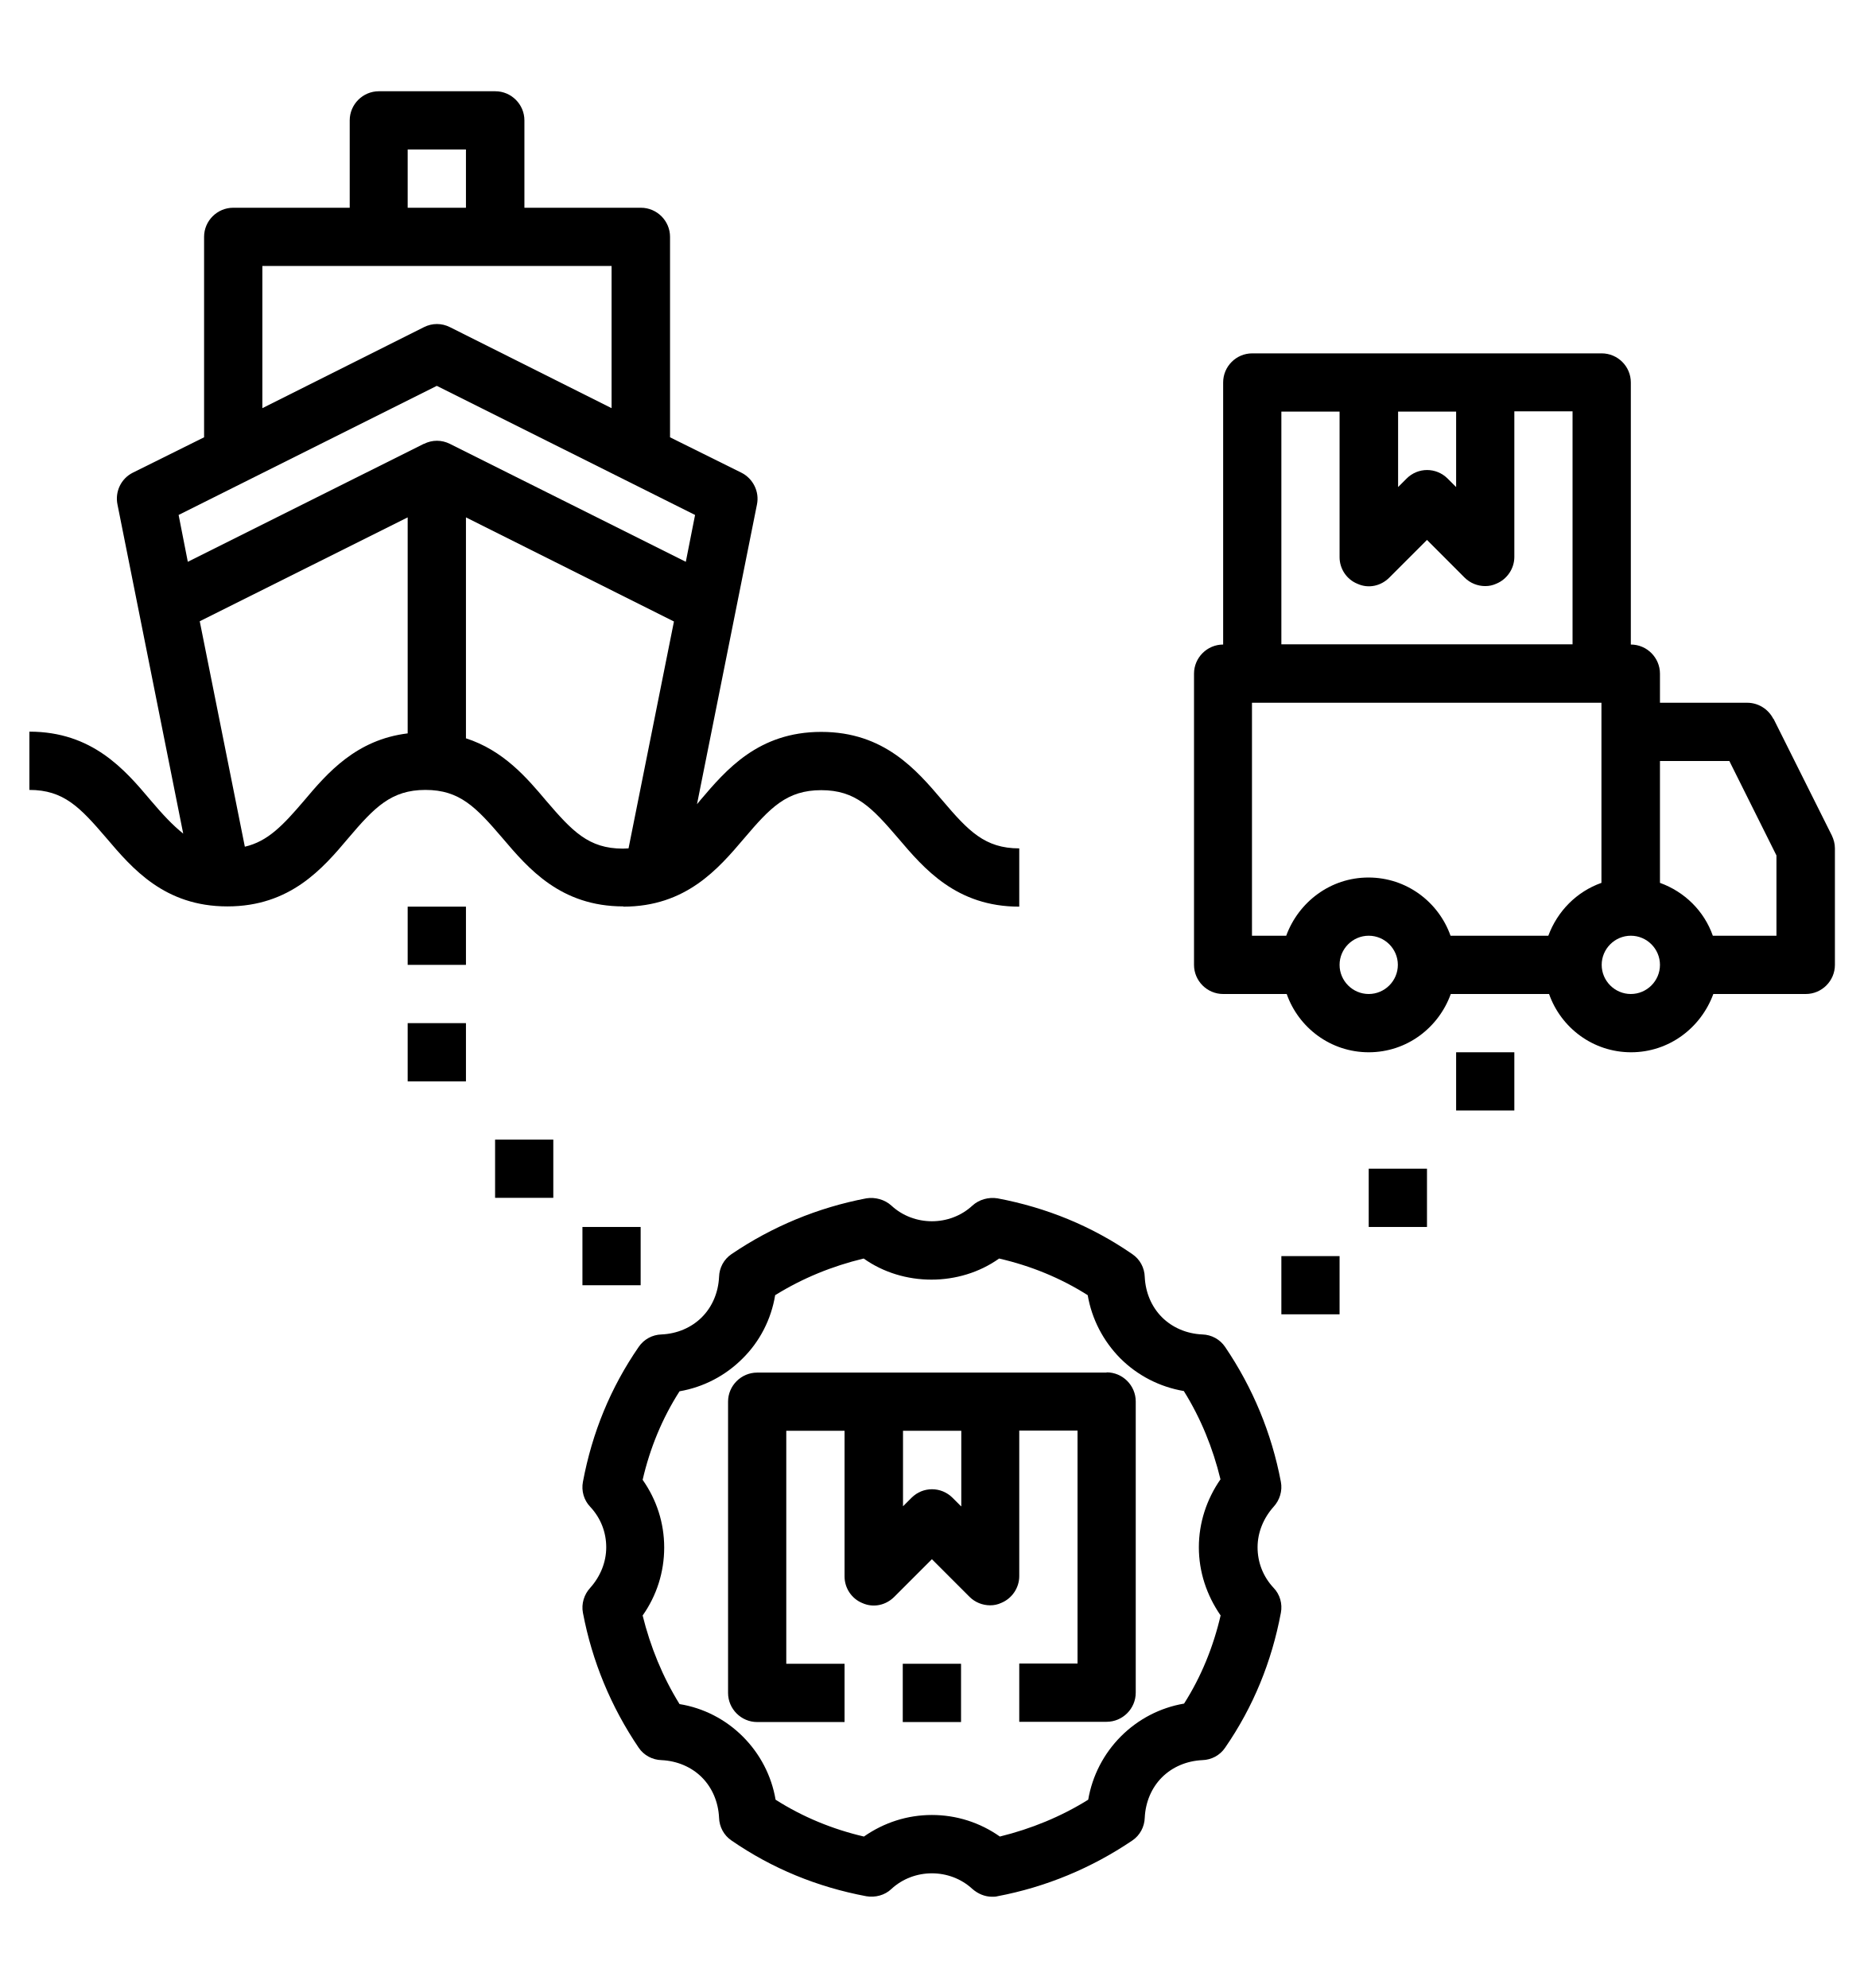
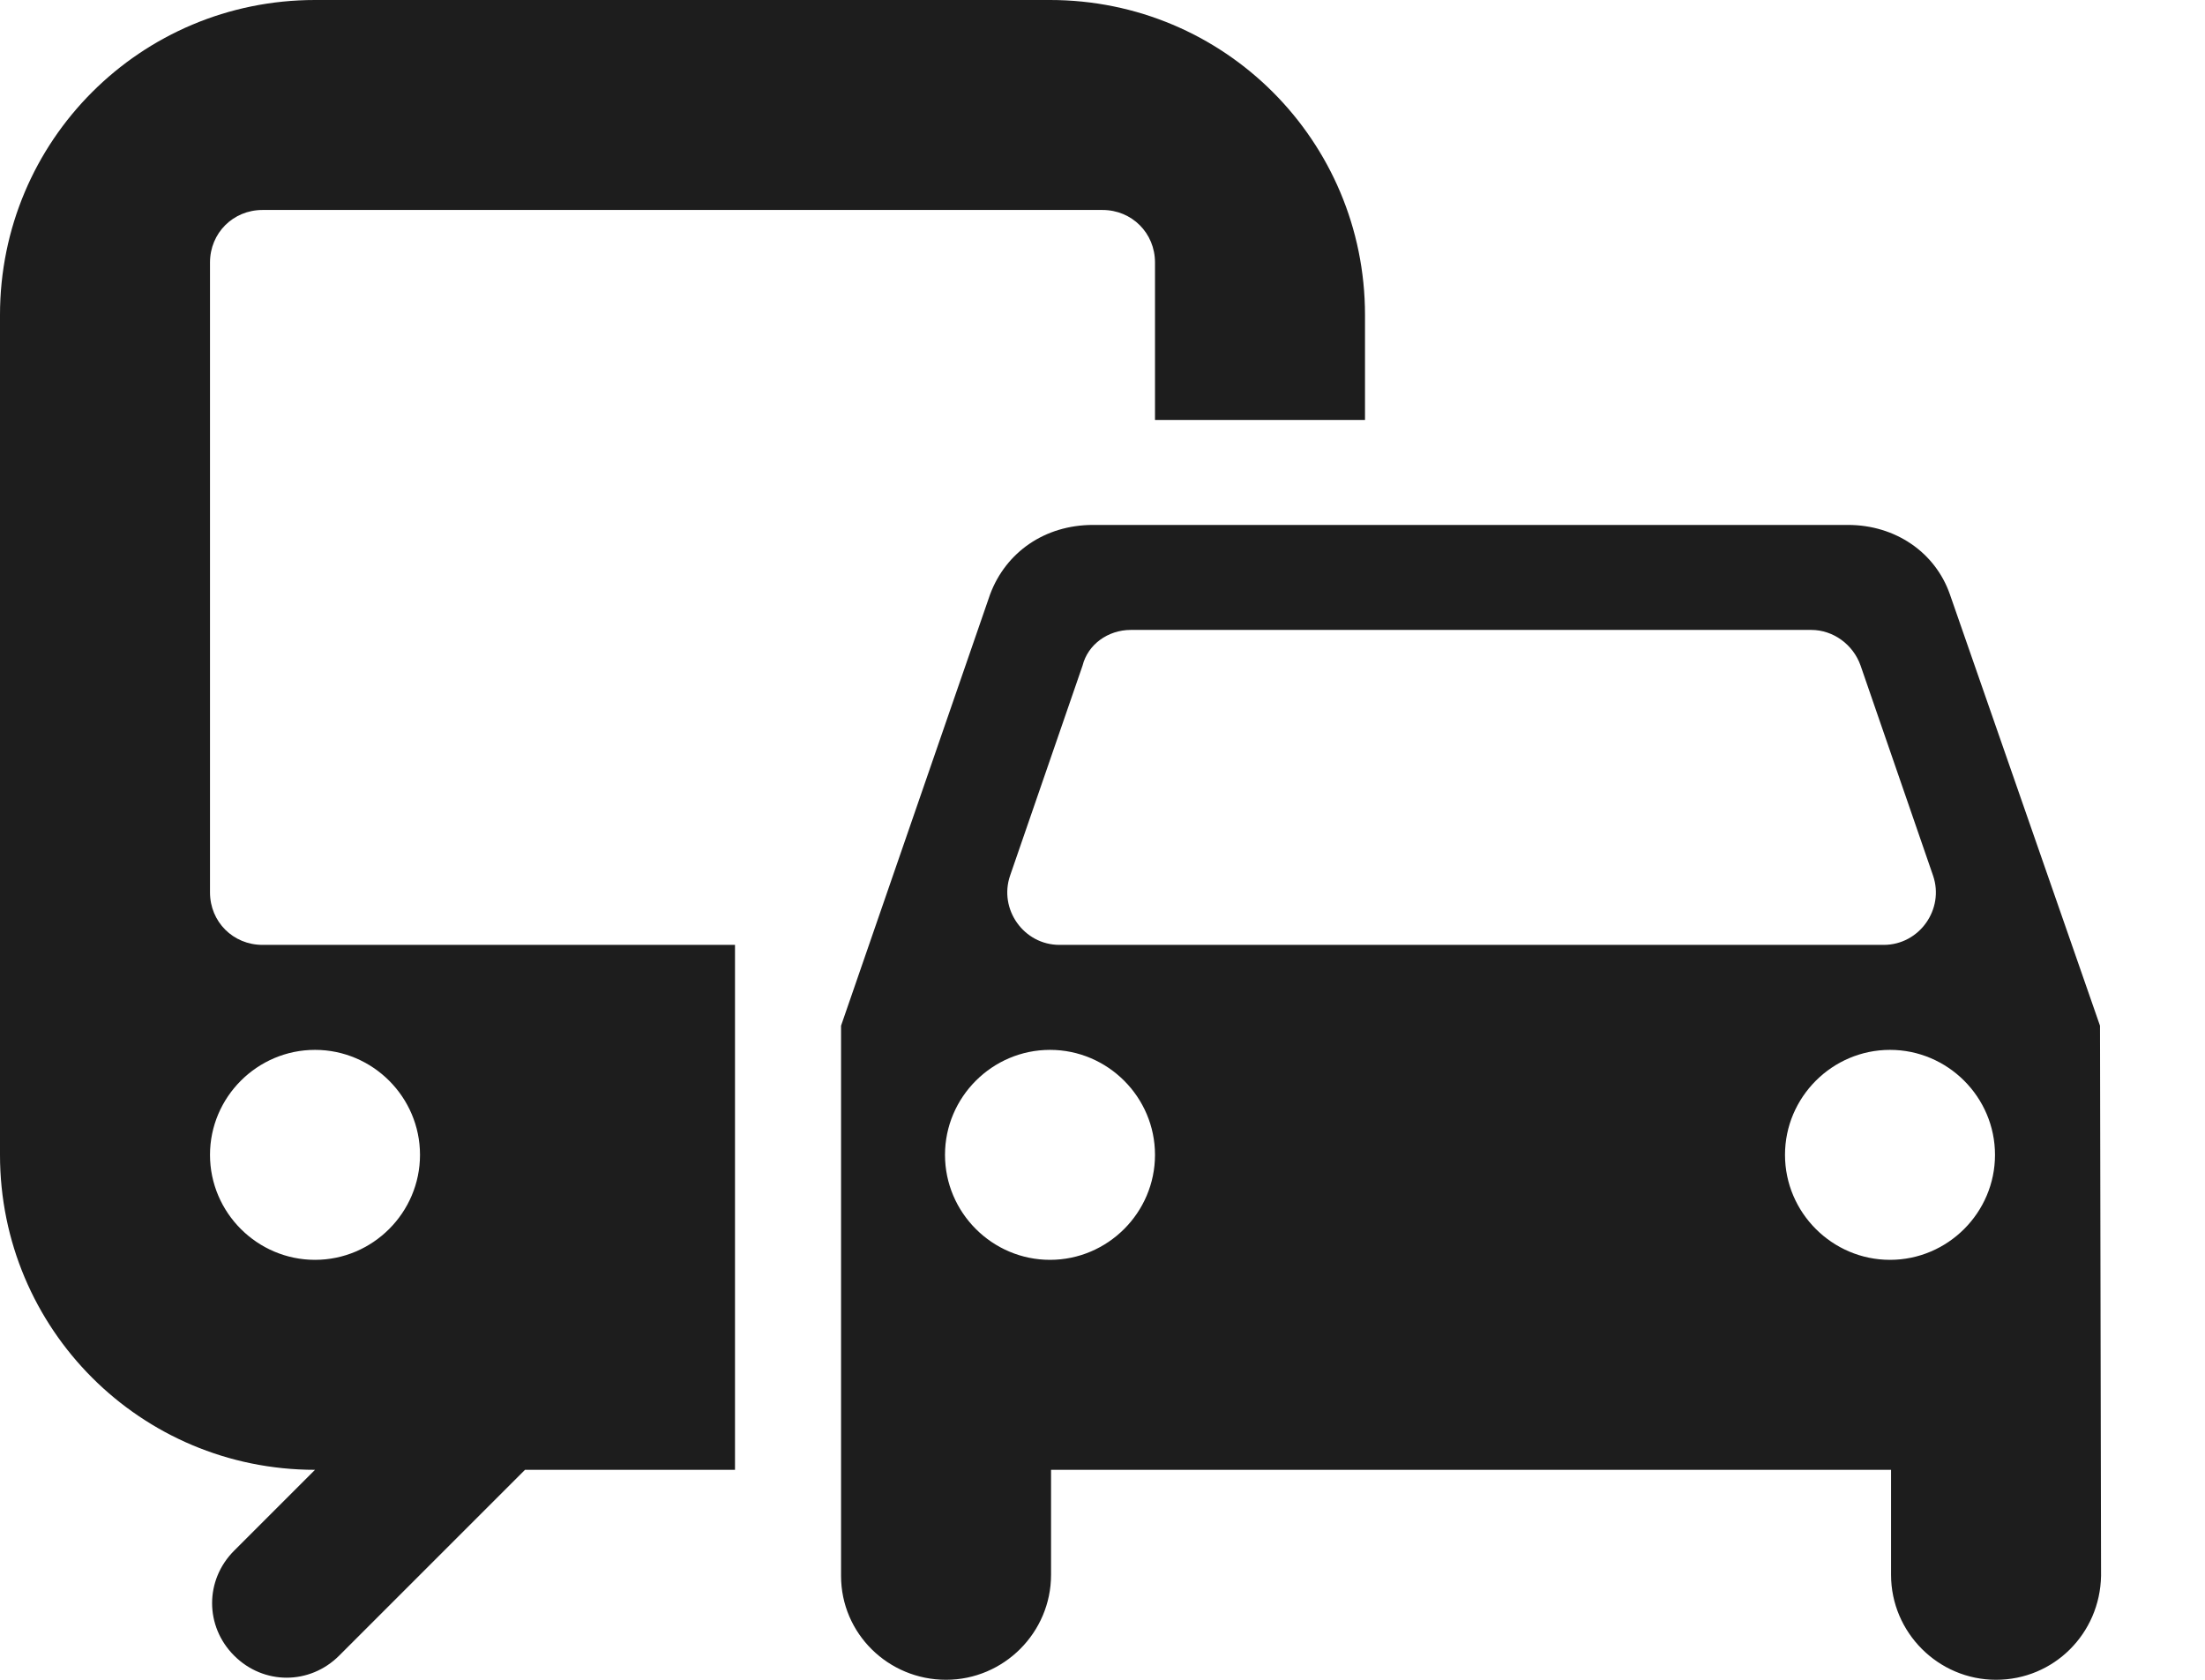
- <svg xmlns="http://www.w3.org/2000/svg" width="30px" height="32px" viewBox="0 0 30 30" version="1.1">
-   <g id="surface1">
-     <path style=" stroke:none;fill-rule:nonzero;fill:rgb(0%,0%,0%);fill-opacity:1;" d="M 10.031 13.594 C 11.043 13.594 11.562 12.984 11.98 12.492 C 12.398 12 12.664 11.719 13.219 11.719 C 13.773 11.719 14.035 12 14.457 12.492 C 14.875 12.984 15.395 13.594 16.406 13.594 L 16.406 12.656 C 15.852 12.656 15.586 12.375 15.168 11.883 C 14.75 11.391 14.23 10.781 13.219 10.781 C 12.207 10.781 11.688 11.391 11.27 11.883 C 11.25 11.906 11.234 11.926 11.219 11.945 L 12.184 7.121 C 12.227 6.914 12.121 6.703 11.934 6.609 L 10.785 6.039 L 10.785 2.812 C 10.785 2.555 10.574 2.344 10.316 2.344 L 8.441 2.344 L 8.441 0.938 C 8.441 0.68 8.23 0.469 7.973 0.469 L 6.098 0.469 C 5.84 0.469 5.629 0.68 5.629 0.938 L 5.629 2.344 L 3.754 2.344 C 3.496 2.344 3.285 2.555 3.285 2.812 L 3.285 6.039 L 2.137 6.609 C 1.949 6.703 1.848 6.914 1.891 7.121 L 2.949 12.418 C 2.781 12.285 2.617 12.109 2.422 11.879 C 2.008 11.387 1.484 10.777 0.473 10.777 L 0.473 11.715 C 1.027 11.715 1.289 11.996 1.711 12.488 C 2.129 12.98 2.648 13.59 3.66 13.59 C 4.672 13.59 5.195 12.98 5.609 12.488 C 6.027 11.996 6.297 11.715 6.848 11.715 C 7.402 11.715 7.664 11.996 8.086 12.488 C 8.504 12.98 9.023 13.59 10.035 13.59 Z M 6.562 1.406 L 7.5 1.406 L 7.5 2.344 L 6.562 2.344 Z M 4.219 3.281 L 9.844 3.281 L 9.844 5.57 L 7.242 4.266 C 7.109 4.199 6.957 4.199 6.824 4.266 L 4.223 5.57 L 4.223 3.281 Z M 6.562 10.805 C 5.734 10.906 5.27 11.441 4.895 11.887 C 4.555 12.285 4.312 12.543 3.941 12.629 L 3.215 9 L 6.562 7.328 L 6.562 10.809 Z M 6.82 6.145 L 3.023 8.043 L 2.875 7.289 L 7.031 5.211 L 11.188 7.289 L 11.039 8.043 L 7.242 6.145 C 7.109 6.078 6.957 6.078 6.824 6.145 Z M 7.5 10.883 L 7.5 7.328 L 10.848 9.004 L 10.117 12.656 C 10.086 12.656 10.059 12.66 10.027 12.66 C 9.473 12.66 9.211 12.379 8.789 11.887 C 8.477 11.516 8.102 11.078 7.496 10.883 Z M 7.5 10.883 " />
-     <path style=" stroke:none;fill-rule:nonzero;fill:rgb(0%,0%,0%);fill-opacity:1;" d="M 17.812 21.094 L 12.188 21.094 C 11.93 21.094 11.719 21.305 11.719 21.562 L 11.719 26.25 C 11.719 26.508 11.93 26.719 12.188 26.719 L 13.594 26.719 L 13.594 25.781 L 12.656 25.781 L 12.656 22.031 L 13.594 22.031 L 13.594 24.375 C 13.594 24.562 13.707 24.734 13.883 24.805 C 14.059 24.883 14.258 24.84 14.395 24.703 L 15 24.098 L 15.605 24.703 C 15.695 24.793 15.816 24.84 15.938 24.84 C 16 24.84 16.059 24.828 16.117 24.801 C 16.289 24.73 16.406 24.559 16.406 24.371 L 16.406 22.027 L 17.344 22.027 L 17.344 25.777 L 16.406 25.777 L 16.406 26.715 L 17.812 26.715 C 18.07 26.715 18.281 26.504 18.281 26.246 L 18.281 21.559 C 18.281 21.301 18.07 21.09 17.812 21.09 Z M 15.469 23.246 L 15.332 23.109 C 15.148 22.926 14.855 22.926 14.672 23.109 L 14.535 23.246 L 14.535 22.031 L 15.473 22.031 L 15.473 23.246 Z M 15.469 23.246 " />
-     <path style=" stroke:none;fill-rule:nonzero;fill:rgb(0%,0%,0%);fill-opacity:1;" d="M 28.543 10.57 C 28.461 10.41 28.297 10.312 28.125 10.312 L 26.719 10.312 L 26.719 9.844 C 26.719 9.586 26.508 9.375 26.25 9.375 L 26.25 5.156 C 26.25 4.898 26.039 4.688 25.781 4.688 L 20.156 4.688 C 19.898 4.688 19.688 4.898 19.688 5.156 L 19.688 9.375 C 19.43 9.375 19.219 9.586 19.219 9.844 L 19.219 14.531 C 19.219 14.789 19.43 15 19.688 15 L 20.711 15 C 20.902 15.543 21.418 15.938 22.031 15.938 C 22.645 15.938 23.156 15.543 23.352 15 L 24.934 15 C 25.125 15.543 25.641 15.938 26.254 15.938 C 26.867 15.938 27.379 15.543 27.578 15 L 29.066 15 C 29.324 15 29.535 14.789 29.535 14.531 L 29.535 12.656 C 29.535 12.582 29.516 12.512 29.484 12.445 L 28.547 10.57 Z M 22.5 5.625 L 23.438 5.625 L 23.438 6.84 L 23.301 6.703 C 23.117 6.52 22.824 6.52 22.641 6.703 L 22.504 6.84 L 22.504 5.625 Z M 20.625 5.625 L 21.562 5.625 L 21.562 7.969 C 21.562 8.156 21.676 8.328 21.852 8.398 C 22.027 8.477 22.227 8.434 22.363 8.297 L 22.969 7.691 L 23.574 8.297 C 23.664 8.387 23.785 8.434 23.906 8.434 C 23.969 8.434 24.027 8.422 24.086 8.395 C 24.258 8.324 24.375 8.152 24.375 7.965 L 24.375 5.621 L 25.312 5.621 L 25.312 9.371 L 20.625 9.371 Z M 22.031 15 C 21.773 15 21.562 14.789 21.562 14.531 C 21.562 14.273 21.773 14.062 22.031 14.062 C 22.289 14.062 22.5 14.273 22.5 14.531 C 22.5 14.789 22.289 15 22.031 15 Z M 24.93 14.062 L 23.348 14.062 C 23.156 13.52 22.641 13.125 22.027 13.125 C 21.414 13.125 20.902 13.52 20.703 14.062 L 20.152 14.062 L 20.152 10.312 L 25.777 10.312 L 25.777 13.211 C 25.379 13.352 25.07 13.664 24.922 14.062 Z M 26.25 15 C 25.992 15 25.781 14.789 25.781 14.531 C 25.781 14.273 25.992 14.062 26.25 14.062 C 26.508 14.062 26.719 14.273 26.719 14.531 C 26.719 14.789 26.508 15 26.25 15 Z M 28.594 14.062 L 27.57 14.062 C 27.43 13.664 27.117 13.355 26.719 13.211 L 26.719 11.25 L 27.836 11.25 L 28.594 12.77 Z M 28.594 14.062 " />
-     <path style=" stroke:none;fill-rule:nonzero;fill:rgb(0%,0%,0%);fill-opacity:1;" d="M 20.617 22.852 C 20.469 22.07 20.164 21.336 19.719 20.68 C 19.637 20.559 19.5 20.484 19.352 20.48 C 19.102 20.469 18.871 20.371 18.703 20.203 C 18.535 20.035 18.438 19.805 18.426 19.555 C 18.422 19.406 18.348 19.27 18.227 19.188 C 17.57 18.734 16.844 18.438 16.055 18.289 C 15.91 18.266 15.758 18.309 15.652 18.406 C 15.289 18.742 14.711 18.742 14.348 18.406 C 14.242 18.309 14.086 18.266 13.945 18.289 C 13.164 18.438 12.43 18.742 11.773 19.188 C 11.652 19.27 11.578 19.406 11.574 19.555 C 11.562 19.805 11.465 20.035 11.297 20.203 C 11.129 20.371 10.898 20.469 10.648 20.48 C 10.5 20.484 10.363 20.559 10.281 20.68 C 9.828 21.336 9.531 22.062 9.383 22.852 C 9.355 22.996 9.398 23.148 9.5 23.254 C 9.672 23.438 9.758 23.668 9.758 23.906 C 9.758 24.145 9.664 24.375 9.5 24.559 C 9.402 24.664 9.355 24.816 9.383 24.961 C 9.531 25.742 9.836 26.477 10.281 27.133 C 10.363 27.254 10.5 27.328 10.648 27.332 C 10.898 27.344 11.129 27.441 11.297 27.609 C 11.465 27.777 11.562 28.008 11.574 28.258 C 11.578 28.406 11.652 28.543 11.773 28.625 C 12.43 29.078 13.156 29.375 13.945 29.523 C 14.086 29.547 14.242 29.508 14.348 29.406 C 14.711 29.07 15.289 29.07 15.652 29.406 C 15.742 29.484 15.852 29.531 15.969 29.531 C 16 29.531 16.027 29.531 16.055 29.523 C 16.836 29.375 17.57 29.07 18.227 28.625 C 18.348 28.543 18.422 28.406 18.426 28.258 C 18.438 28.008 18.535 27.777 18.703 27.609 C 18.871 27.441 19.102 27.344 19.352 27.332 C 19.5 27.328 19.637 27.254 19.719 27.133 C 20.172 26.477 20.469 25.75 20.617 24.961 C 20.645 24.816 20.602 24.664 20.5 24.559 C 20.328 24.375 20.242 24.145 20.242 23.906 C 20.242 23.668 20.336 23.438 20.5 23.254 C 20.598 23.148 20.645 22.996 20.617 22.852 Z M 19.648 25 C 19.531 25.504 19.336 25.988 19.059 26.422 C 18.672 26.488 18.32 26.672 18.043 26.949 C 17.766 27.227 17.582 27.582 17.516 27.969 C 17.078 28.242 16.598 28.438 16.094 28.562 C 15.773 28.336 15.395 28.215 15 28.215 C 14.605 28.215 14.23 28.336 13.906 28.562 C 13.402 28.445 12.918 28.246 12.484 27.969 C 12.418 27.582 12.234 27.23 11.957 26.953 C 11.68 26.676 11.324 26.492 10.938 26.43 C 10.664 25.988 10.469 25.508 10.344 25.004 C 10.57 24.684 10.691 24.305 10.691 23.91 C 10.691 23.516 10.57 23.141 10.344 22.82 C 10.461 22.312 10.66 21.828 10.938 21.395 C 11.324 21.328 11.676 21.145 11.953 20.867 C 12.23 20.594 12.414 20.234 12.477 19.848 C 12.918 19.574 13.398 19.379 13.902 19.258 C 14.539 19.711 15.445 19.711 16.082 19.258 C 16.59 19.375 17.07 19.57 17.508 19.848 C 17.574 20.234 17.758 20.586 18.031 20.863 C 18.309 21.141 18.664 21.324 19.055 21.391 C 19.328 21.828 19.523 22.309 19.645 22.812 C 19.422 23.133 19.297 23.512 19.297 23.906 C 19.297 24.301 19.422 24.676 19.645 25 Z M 19.648 25 " />
-     <path style=" stroke:none;fill-rule:nonzero;fill:rgb(0%,0%,0%);fill-opacity:1;" d="M 6.562 15.469 L 7.5 15.469 L 7.5 16.406 L 6.562 16.406 Z M 6.562 15.469 " />
-     <path style=" stroke:none;fill-rule:nonzero;fill:rgb(0%,0%,0%);fill-opacity:1;" d="M 6.562 13.594 L 7.5 13.594 L 7.5 14.531 L 6.562 14.531 Z M 6.562 13.594 " />
-     <path style=" stroke:none;fill-rule:nonzero;fill:rgb(0%,0%,0%);fill-opacity:1;" d="M 7.969 17.344 L 8.906 17.344 L 8.906 18.281 L 7.969 18.281 Z M 7.969 17.344 " />
-     <path style=" stroke:none;fill-rule:nonzero;fill:rgb(0%,0%,0%);fill-opacity:1;" d="M 9.375 18.75 L 10.312 18.75 L 10.312 19.688 L 9.375 19.688 Z M 9.375 18.75 " />
-     <path style=" stroke:none;fill-rule:nonzero;fill:rgb(0%,0%,0%);fill-opacity:1;" d="M 23.438 15.938 L 24.375 15.938 L 24.375 16.875 L 23.438 16.875 Z M 23.438 15.938 " />
-     <path style=" stroke:none;fill-rule:nonzero;fill:rgb(0%,0%,0%);fill-opacity:1;" d="M 22.031 17.812 L 22.969 17.812 L 22.969 18.75 L 22.031 18.75 Z M 22.031 17.812 " />
-     <path style=" stroke:none;fill-rule:nonzero;fill:rgb(0%,0%,0%);fill-opacity:1;" d="M 20.625 19.219 L 21.562 19.219 L 21.562 20.156 L 20.625 20.156 Z M 20.625 19.219 " />
-     <path style=" stroke:none;fill-rule:nonzero;fill:rgb(0%,0%,0%);fill-opacity:1;" d="M 14.531 25.781 L 15.469 25.781 L 15.469 26.719 L 14.531 26.719 Z M 14.531 25.781 " />
+ <svg xmlns="http://www.w3.org/2000/svg" width="21px" height="16px" viewBox="0 0 21 16" version="1.1">
+   <g id="Icons" stroke="none" stroke-width="1" fill="none" fill-rule="evenodd">
+     <g id="Rounded" transform="translate(-102, -246)">
+       <g id="Action" transform="translate(100, 100)">
+         <g id="-Round-/-Action-/-commute" transform="translate(0, 142)">
+           <g>
+             <polygon id="Path" points="0 0 24 0 24 24 0 24" />
+             <path d="M12,4 L5,4 C3.34,4 2,5.34 2,7 L2,15 C2,16.66 3.34,18 5,18 L4.23,18.77 C3.95,19.05 3.95,19.49 4.23,19.77 C4.51,20.05 4.95,20.05 5.23,19.77 L7,18 L9,18 L9,13 L4.5,13 C4.22,13 4,12.78 4,12.5 L4,6.5 C4,6.22 4.22,6 4.5,6 L12.5,6 C12.78,6 13,6.22 13,6.5 L13,8 L15,8 L15,7 C15,5.34 13.66,4 12,4 Z M5,14 C5.55,14 6,14.45 6,15 C6,15.55 5.55,16 5,16 C4.45,16 4,15.55 4,15 C4,14.45 4.45,14 5,14 Z M20.57,9.66 C20.43,9.26 20.05,9 19.6,9 L12.41,9 C11.95,9 11.58,9.26 11.43,9.66 L10.01,13.77 L10.01,19.01 C10.01,19.56 10.46,20 11.01,20 C11.56,20 12.01,19.55 12.01,19 L12.01,18 L20.01,18 L20.01,19 C20.01,19.55 20.46,20 21.01,20 C21.56,20 22,19.56 22.01,19.01 L22,13.77 L20.57,9.66 Z M12.77,10 L19.25,10 C19.46,10 19.65,10.14 19.72,10.34 L20.41,12.34 C20.52,12.66 20.28,13 19.94,13 L12.09,13 C11.75,13 11.51,12.66 11.62,12.34 L12.31,10.34 C12.36,10.14 12.55,10 12.77,10 Z M12,16 C11.45,16 11,15.55 11,15 C11,14.45 11.45,14 12,14 C12.55,14 13,14.45 13,15 C13,15.55 12.55,16 12,16 Z M20,16 C19.45,16 19,15.55 19,15 C19,14.45 19.45,14 20,14 C20.55,14 21,14.45 21,15 C21,15.55 20.55,16 20,16 Z" id="🔹Icon-Color" fill="#1D1D1D" />
+           </g>
+         </g>
+       </g>
+     </g>
  </g>
</svg>
